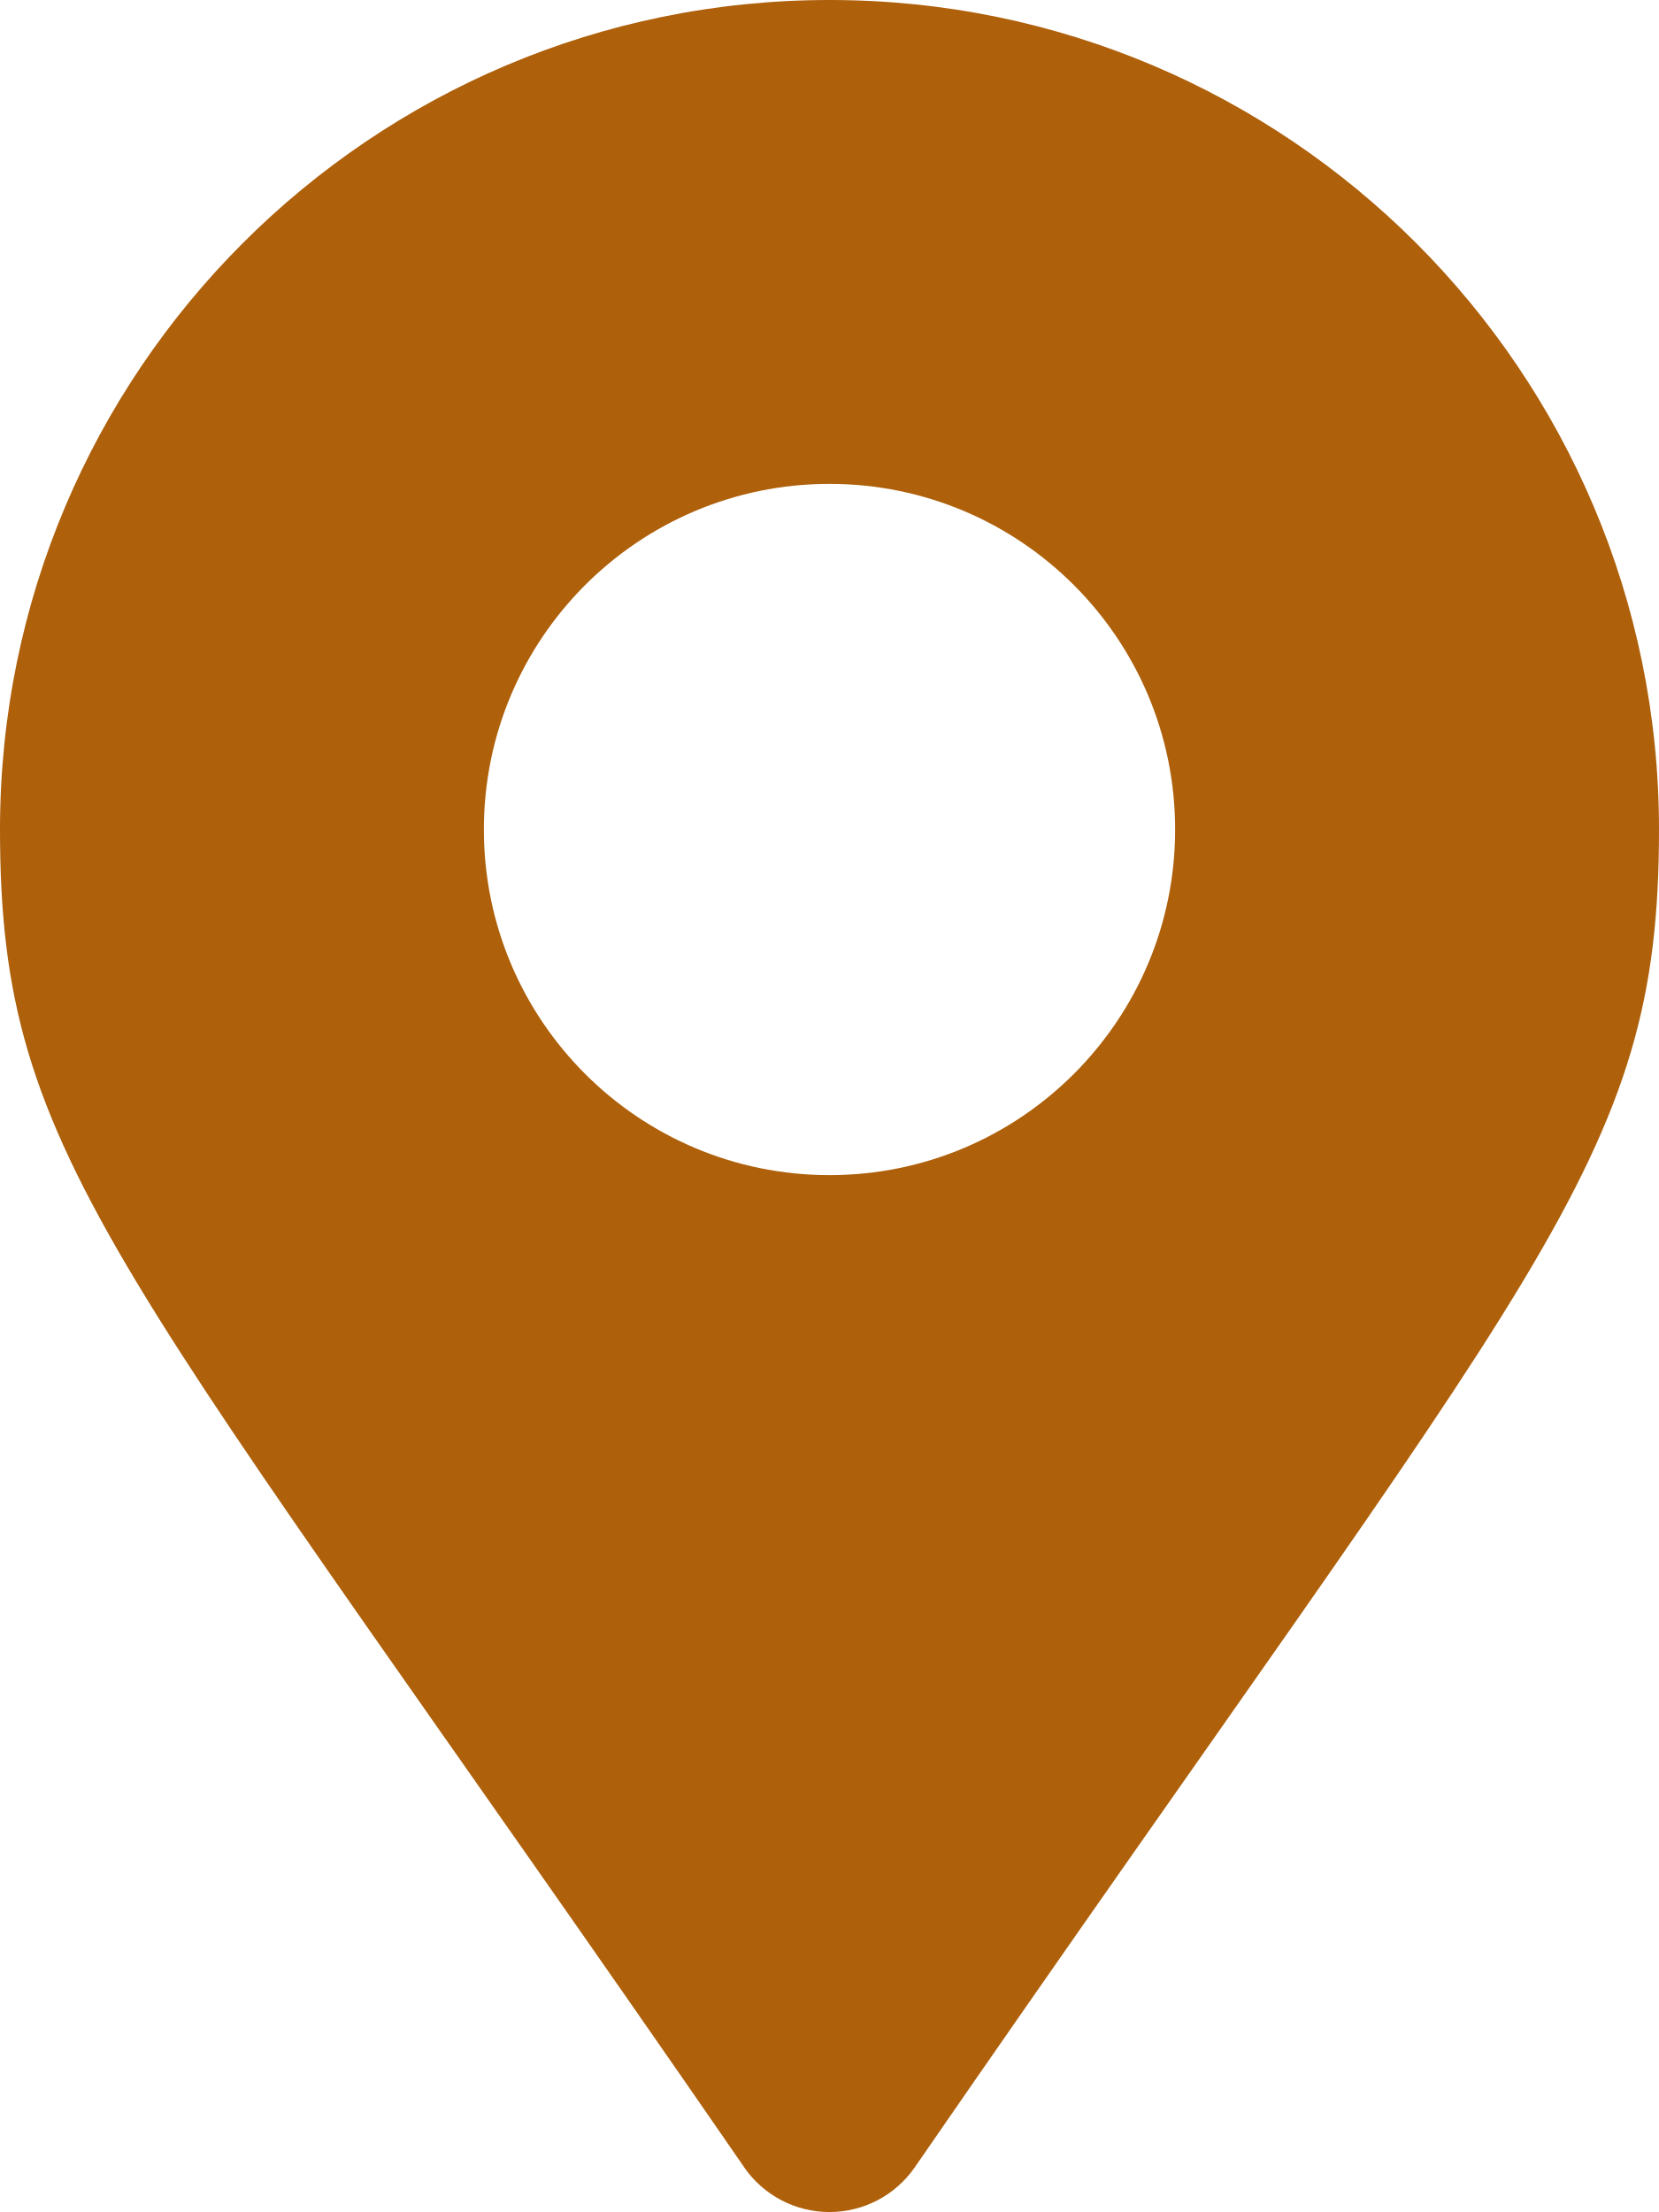
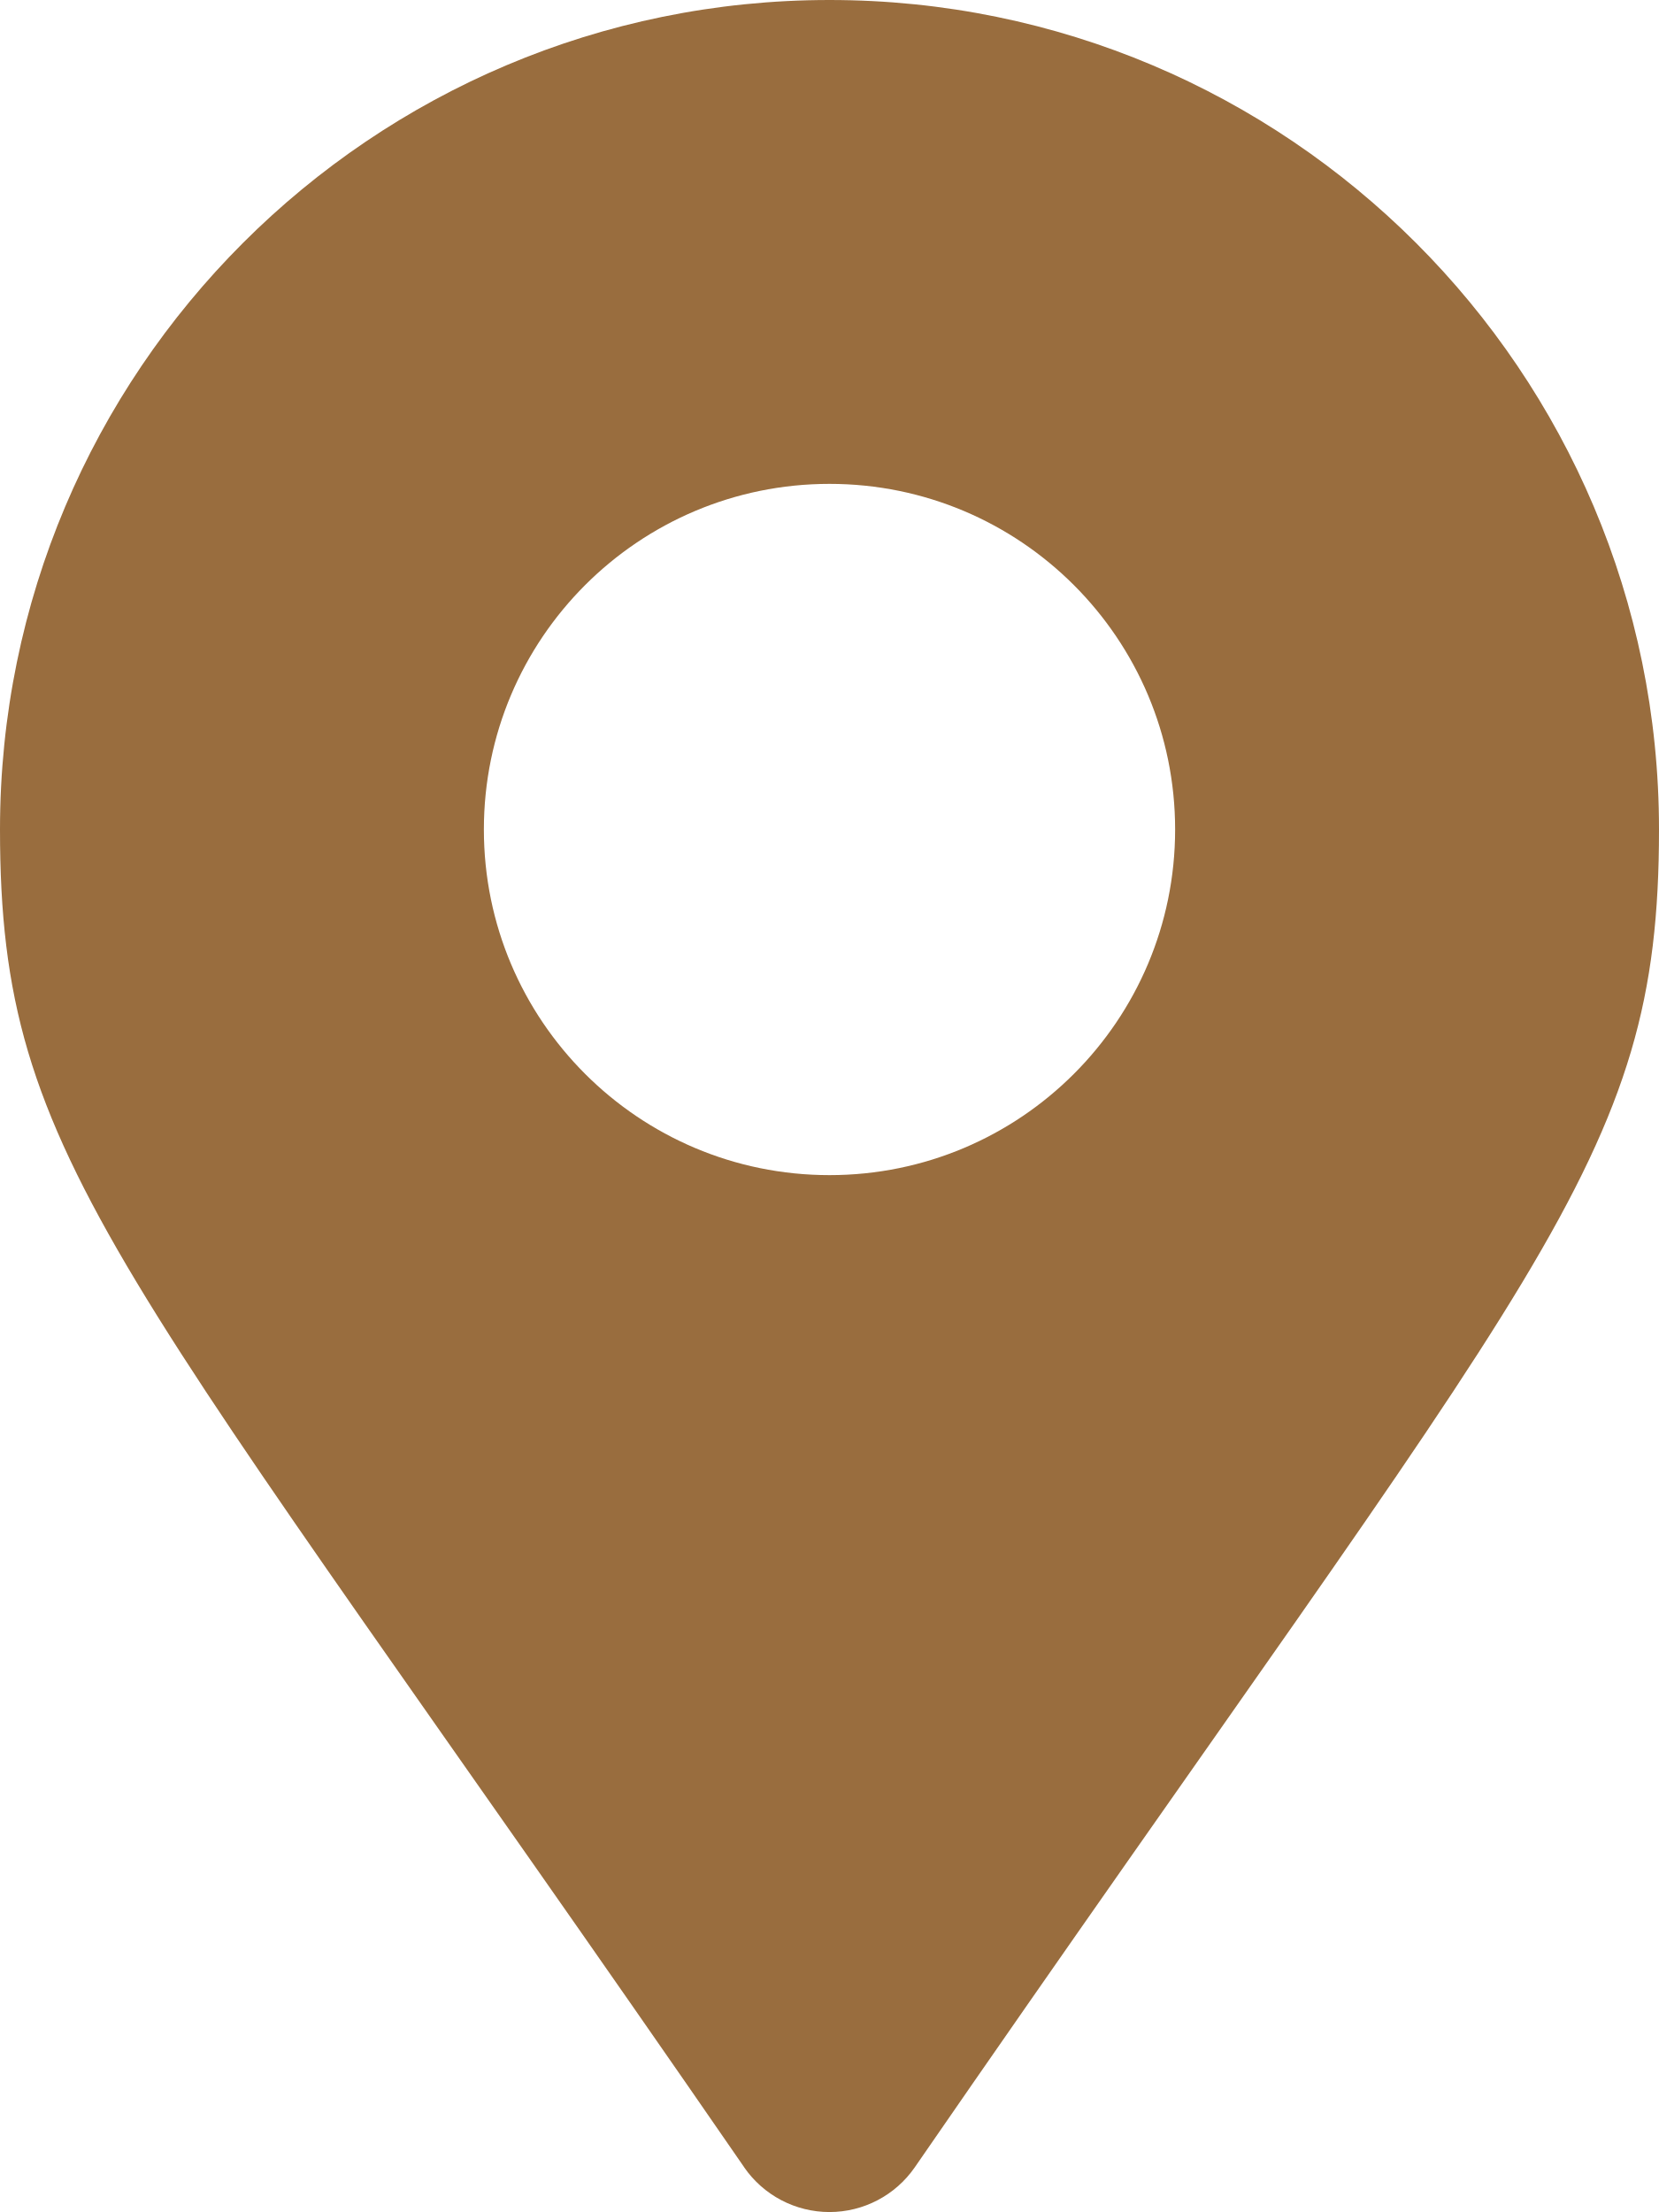
<svg xmlns="http://www.w3.org/2000/svg" id="Map_Marker" data-name="Map Marker" width="27" height="36" viewBox="0 0 27 36">
-   <path id="Icon_awesome-map-marker-alt" data-name="Icon awesome-map-marker-alt" d="M12.113,35.274C1.9,20.463,0,18.943,0,13.5a13.5,13.5,0,0,1,27,0c0,5.443-1.9,6.963-12.113,21.774a1.688,1.688,0,0,1-2.775,0ZM13.5,19.125A5.625,5.625,0,1,0,7.875,13.5,5.625,5.625,0,0,0,13.5,19.125Z" fill="#ae600b" />
+   <path id="Icon_awesome-map-marker-alt" data-name="Icon awesome-map-marker-alt" d="M12.113,35.274C1.9,20.463,0,18.943,0,13.5a13.5,13.5,0,0,1,27,0c0,5.443-1.9,6.963-12.113,21.774a1.688,1.688,0,0,1-2.775,0ZM13.5,19.125A5.625,5.625,0,1,0,7.875,13.5,5.625,5.625,0,0,0,13.5,19.125Z" fill="#996D3E" />
</svg>
